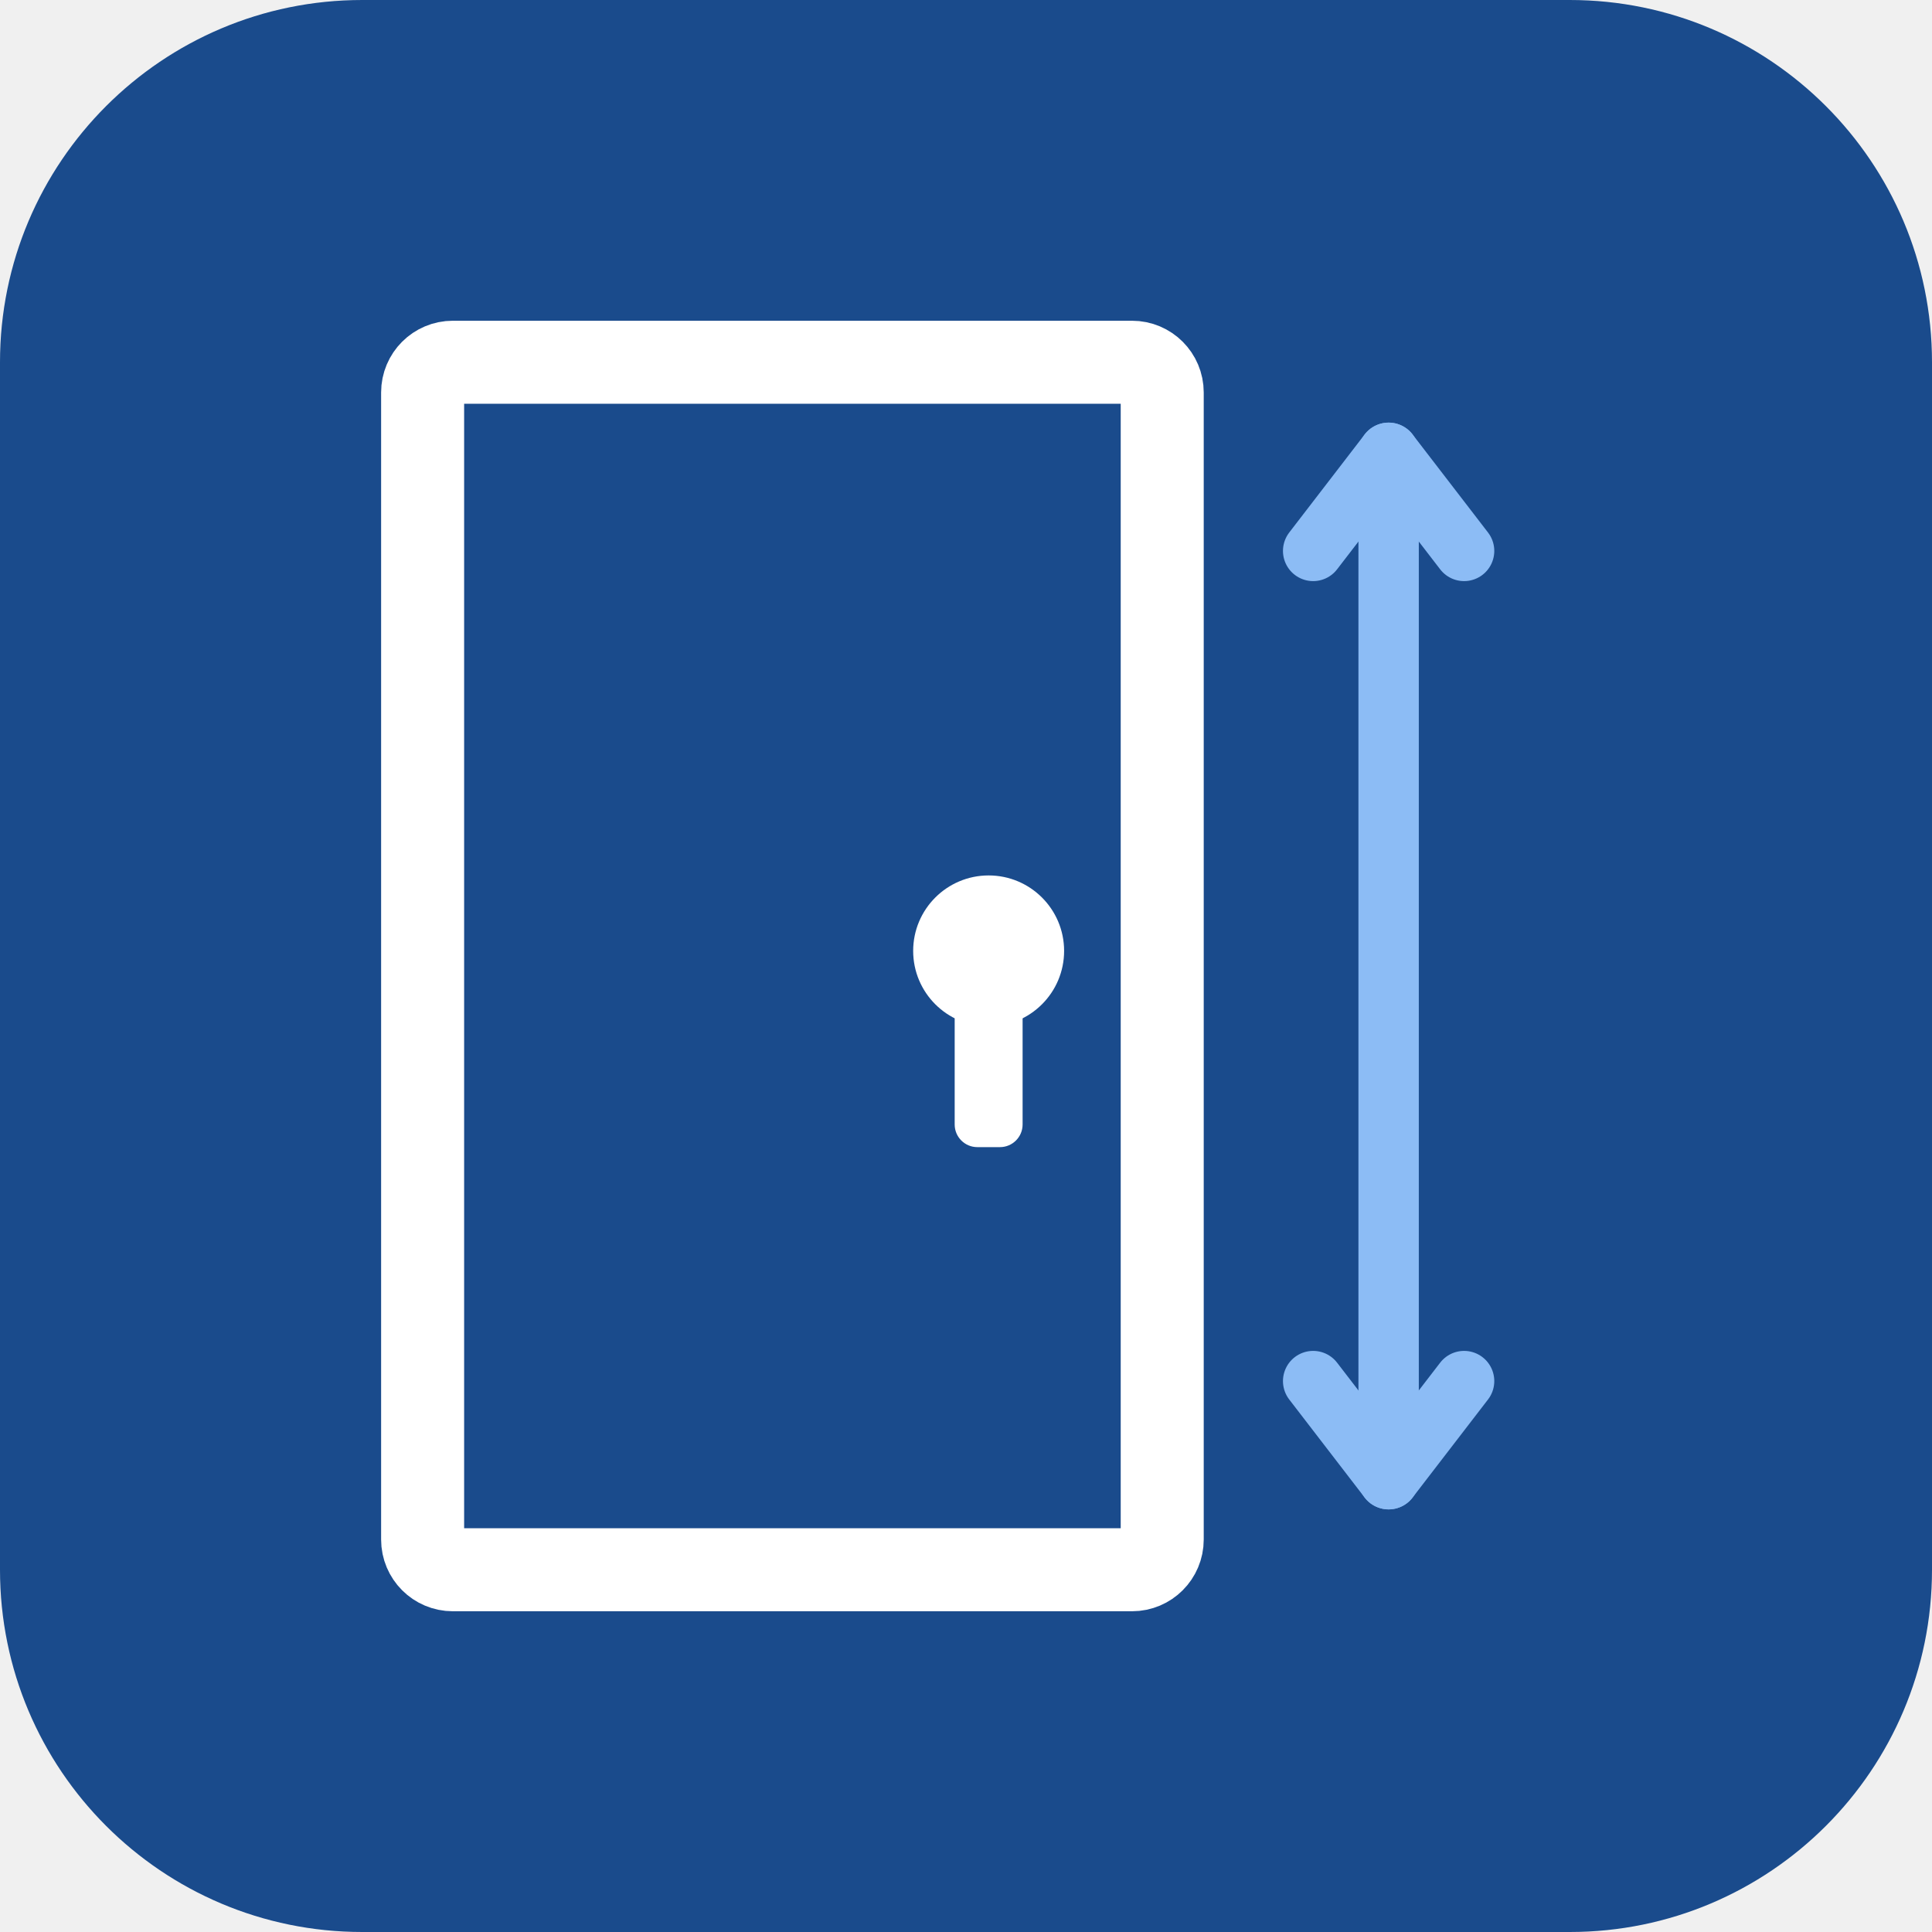
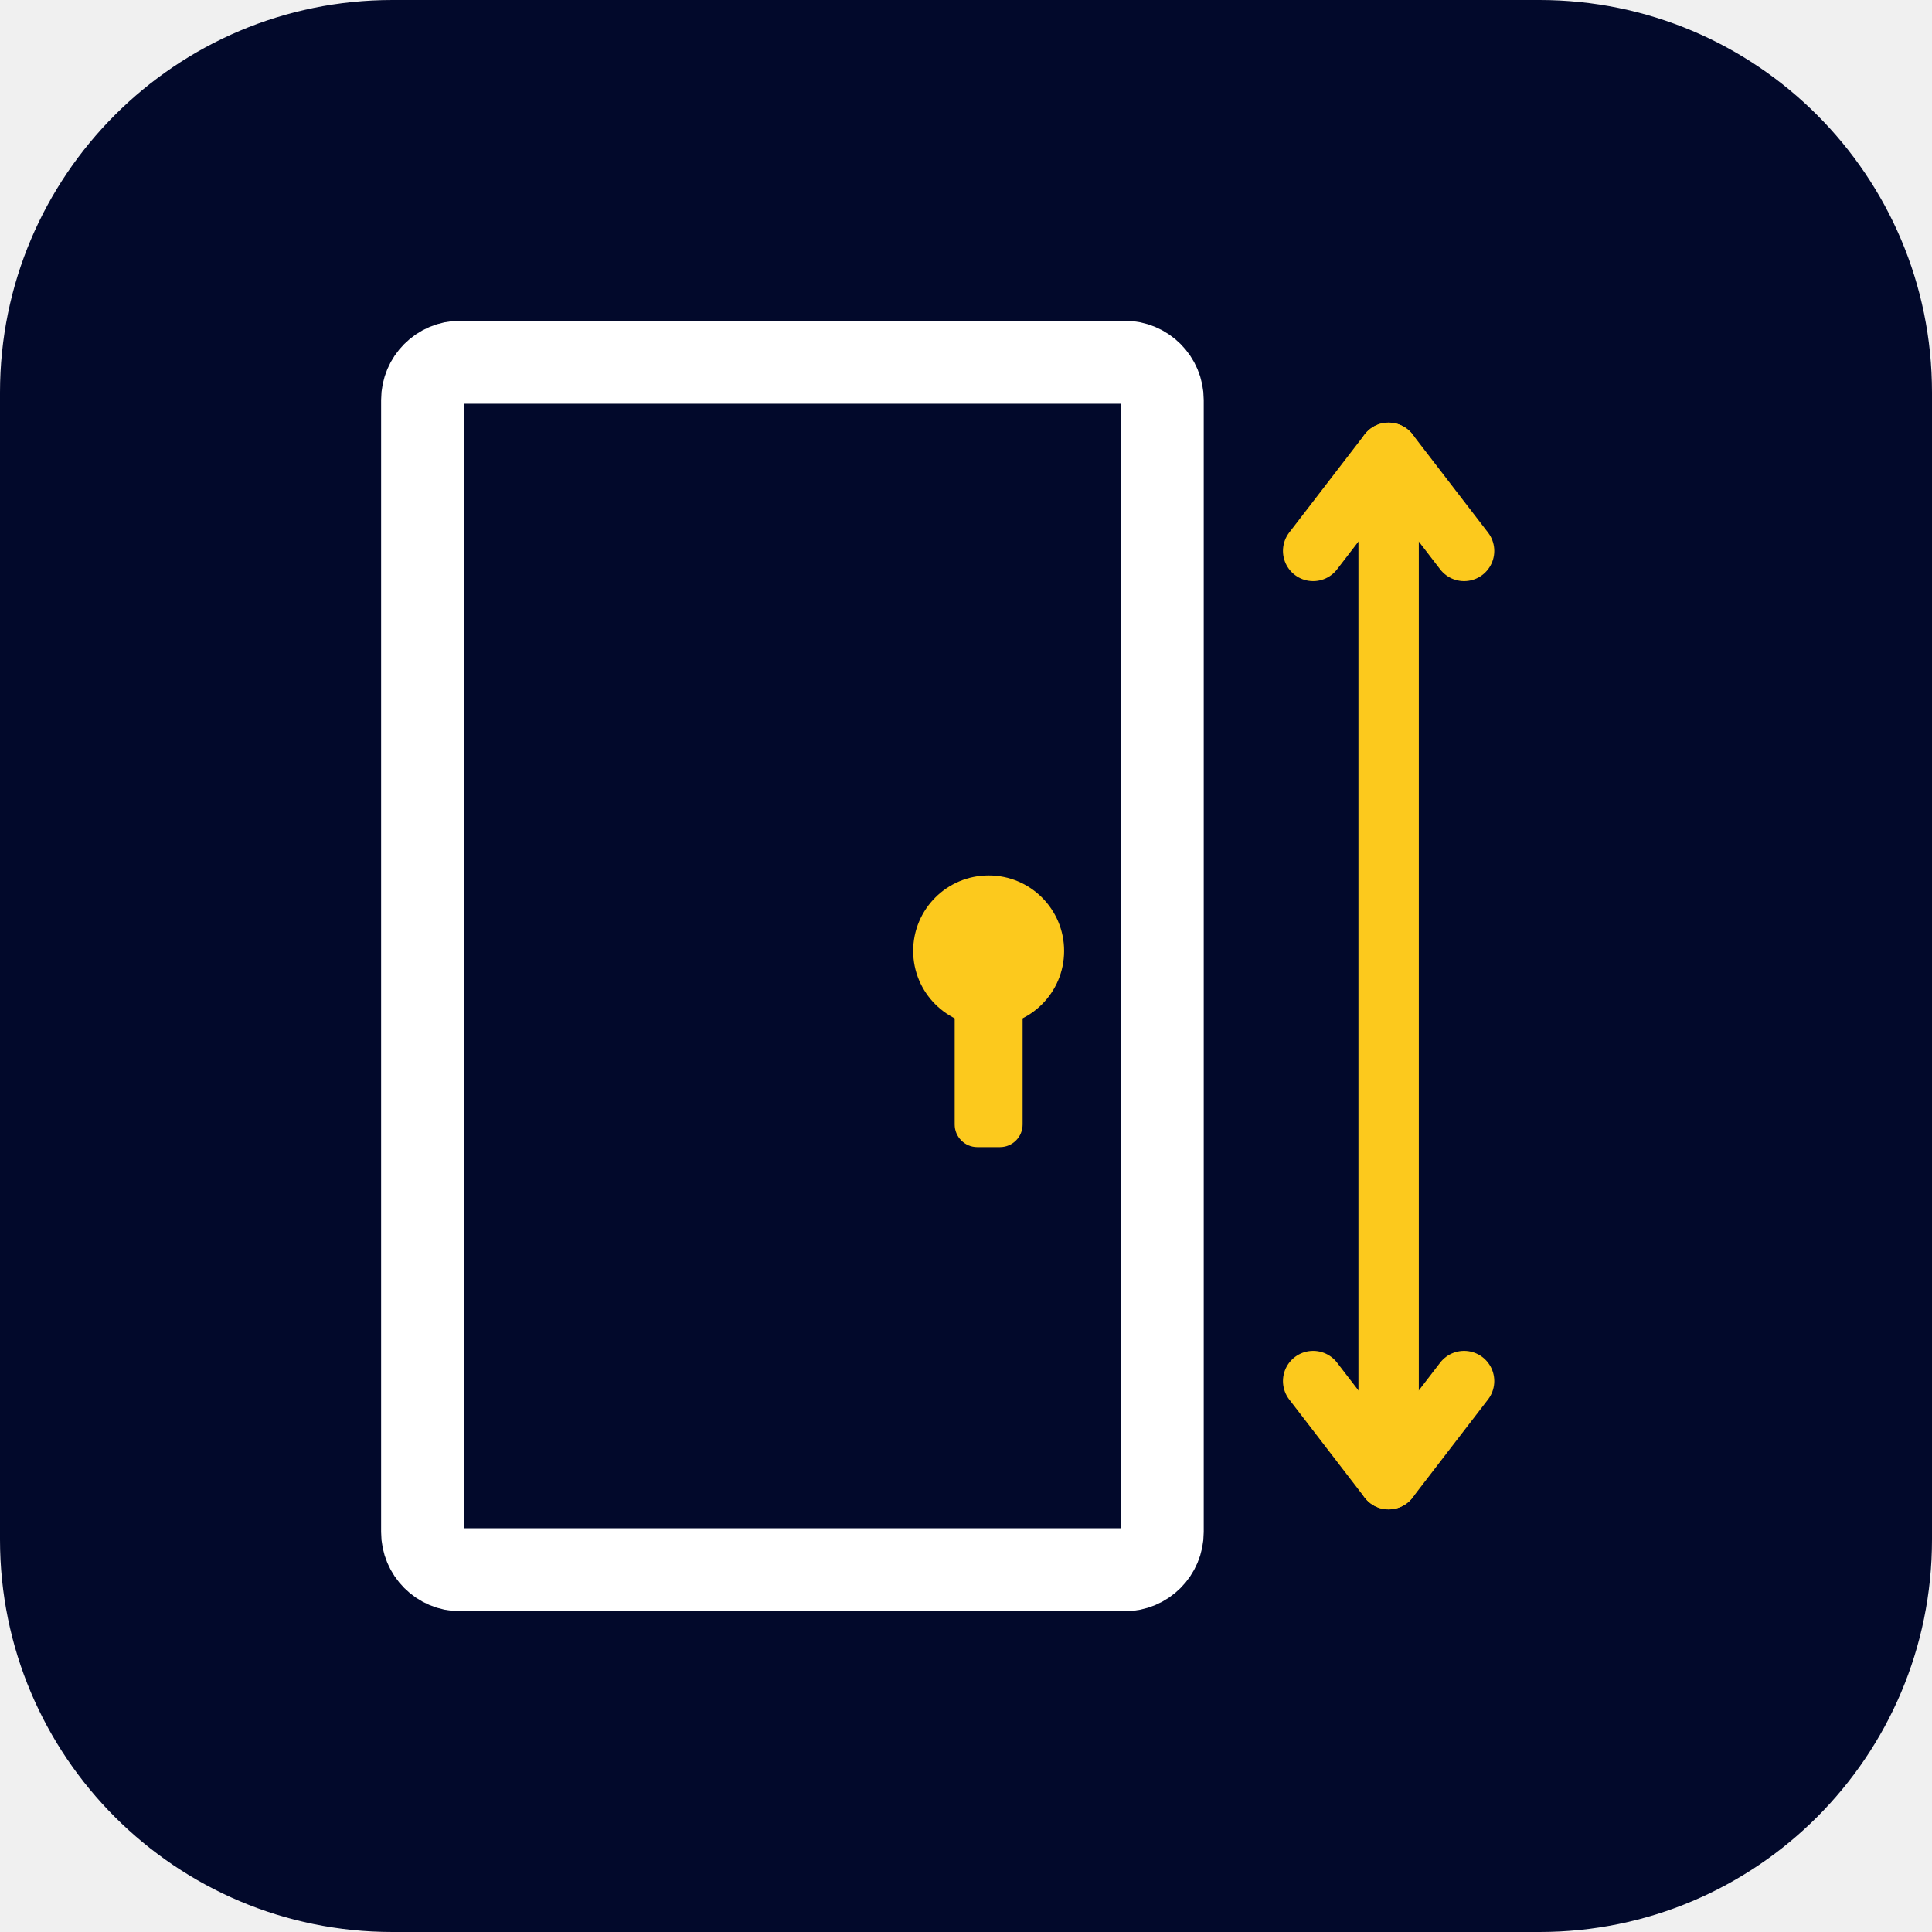
<svg xmlns="http://www.w3.org/2000/svg" viewBox="0 0 512 512" role="img" aria-label="Aufmaß-Tool">
-   <rect width="512" height="512" rx="96" fill="#1a4b8c" />
-   <rect x="112" y="96" width="196" height="320" rx="8" fill="none" stroke="#ffffff" stroke-width="22" />
-   <circle cx="262" cy="252" r="20" fill="#ffffff" />
-   <rect x="253" y="262" width="18" height="42" rx="6" fill="#ffffff" />
-   <path d="M368 120 v272" stroke="#8cbcf5" stroke-width="16" stroke-linecap="round" />
-   <path d="M348 146 l20 -26 l20 26" fill="none" stroke="#8cbcf5" stroke-width="16" stroke-linecap="round" stroke-linejoin="round" />
-   <path d="M348 366 l20 26 l20 -26" fill="none" stroke="#8cbcf5" stroke-width="16" stroke-linecap="round" stroke-linejoin="round" />
+   <rect width="512" height="512" rx="104" fill="#02092b" />
+   <rect x="112" y="96" width="196" height="320" rx="10" fill="none" stroke="#ffffff" stroke-width="22" />
+   <circle cx="262" cy="252" r="20" fill="#fcc91d" />
+   <rect x="253" y="262" width="18" height="42" rx="6" fill="#fcc91d" />
+   <path d="M368 120 v272" stroke="#fcc91d" stroke-width="16" stroke-linecap="round" />
+   <path d="M348 146 l20 -26 l20 26" fill="none" stroke="#fcc91d" stroke-width="16" stroke-linecap="round" stroke-linejoin="round" />
+   <path d="M348 366 l20 26 l20 -26" fill="none" stroke="#fcc91d" stroke-width="16" stroke-linecap="round" stroke-linejoin="round" />
</svg>
